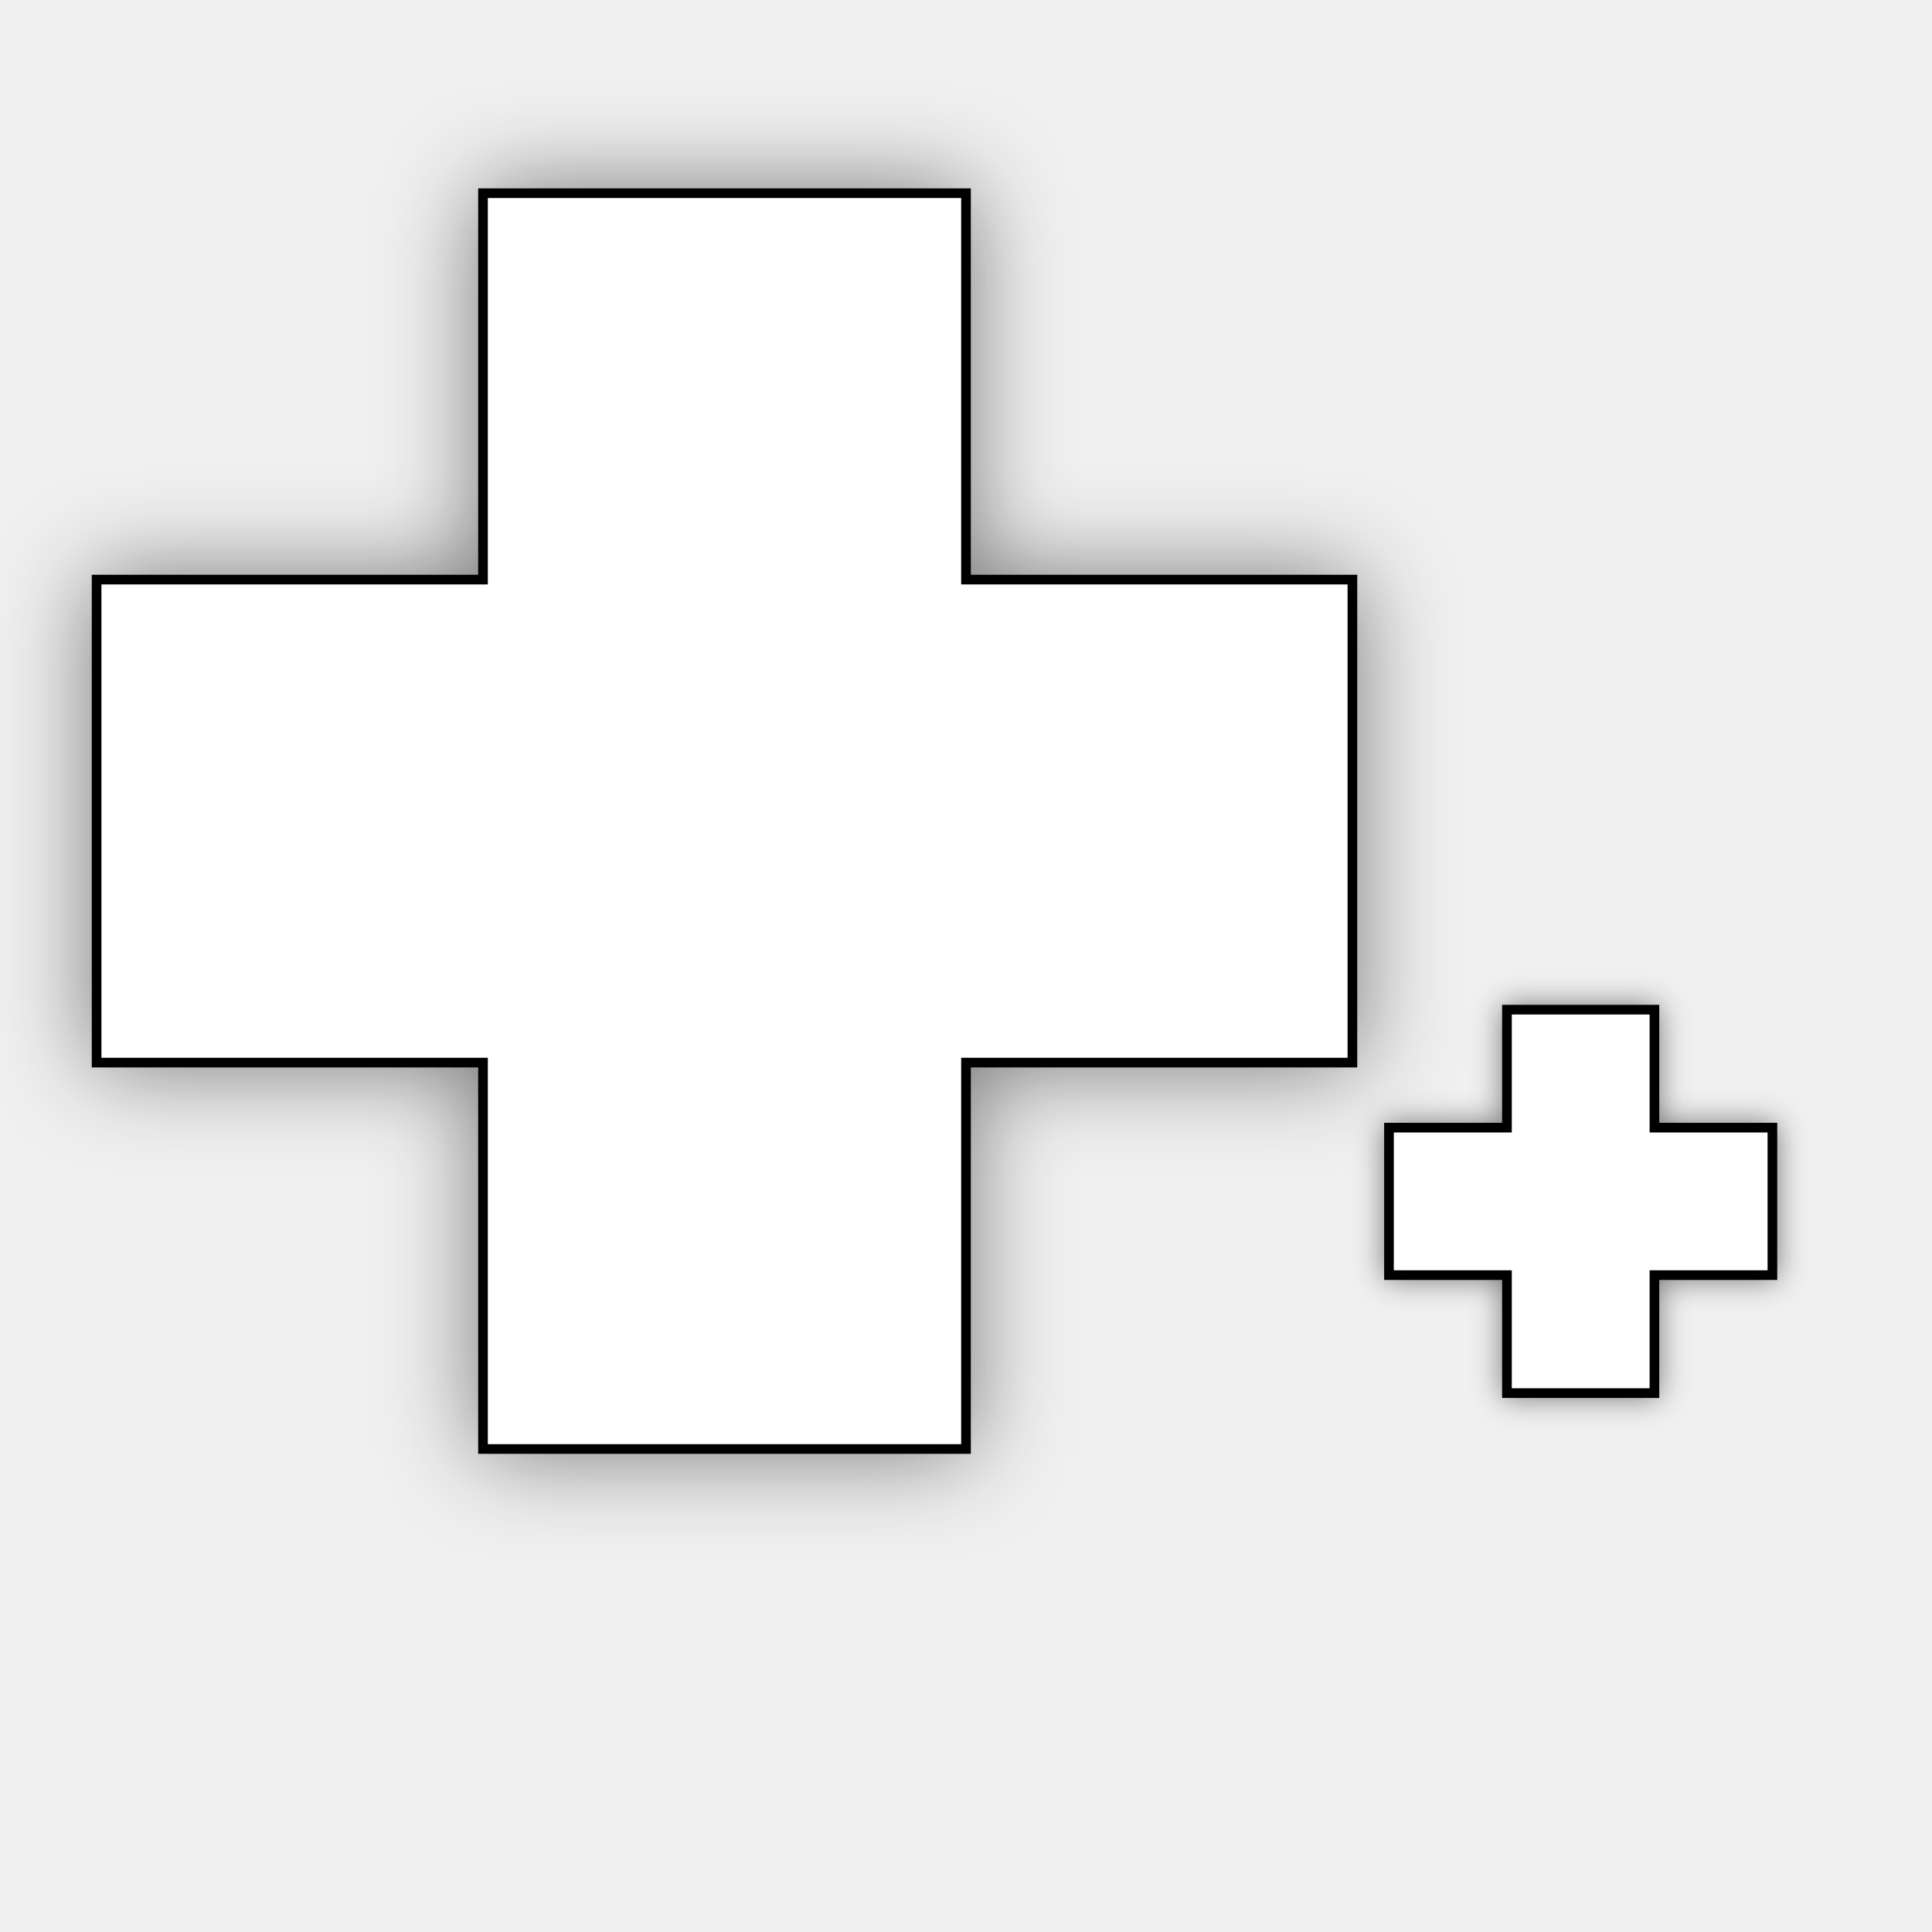
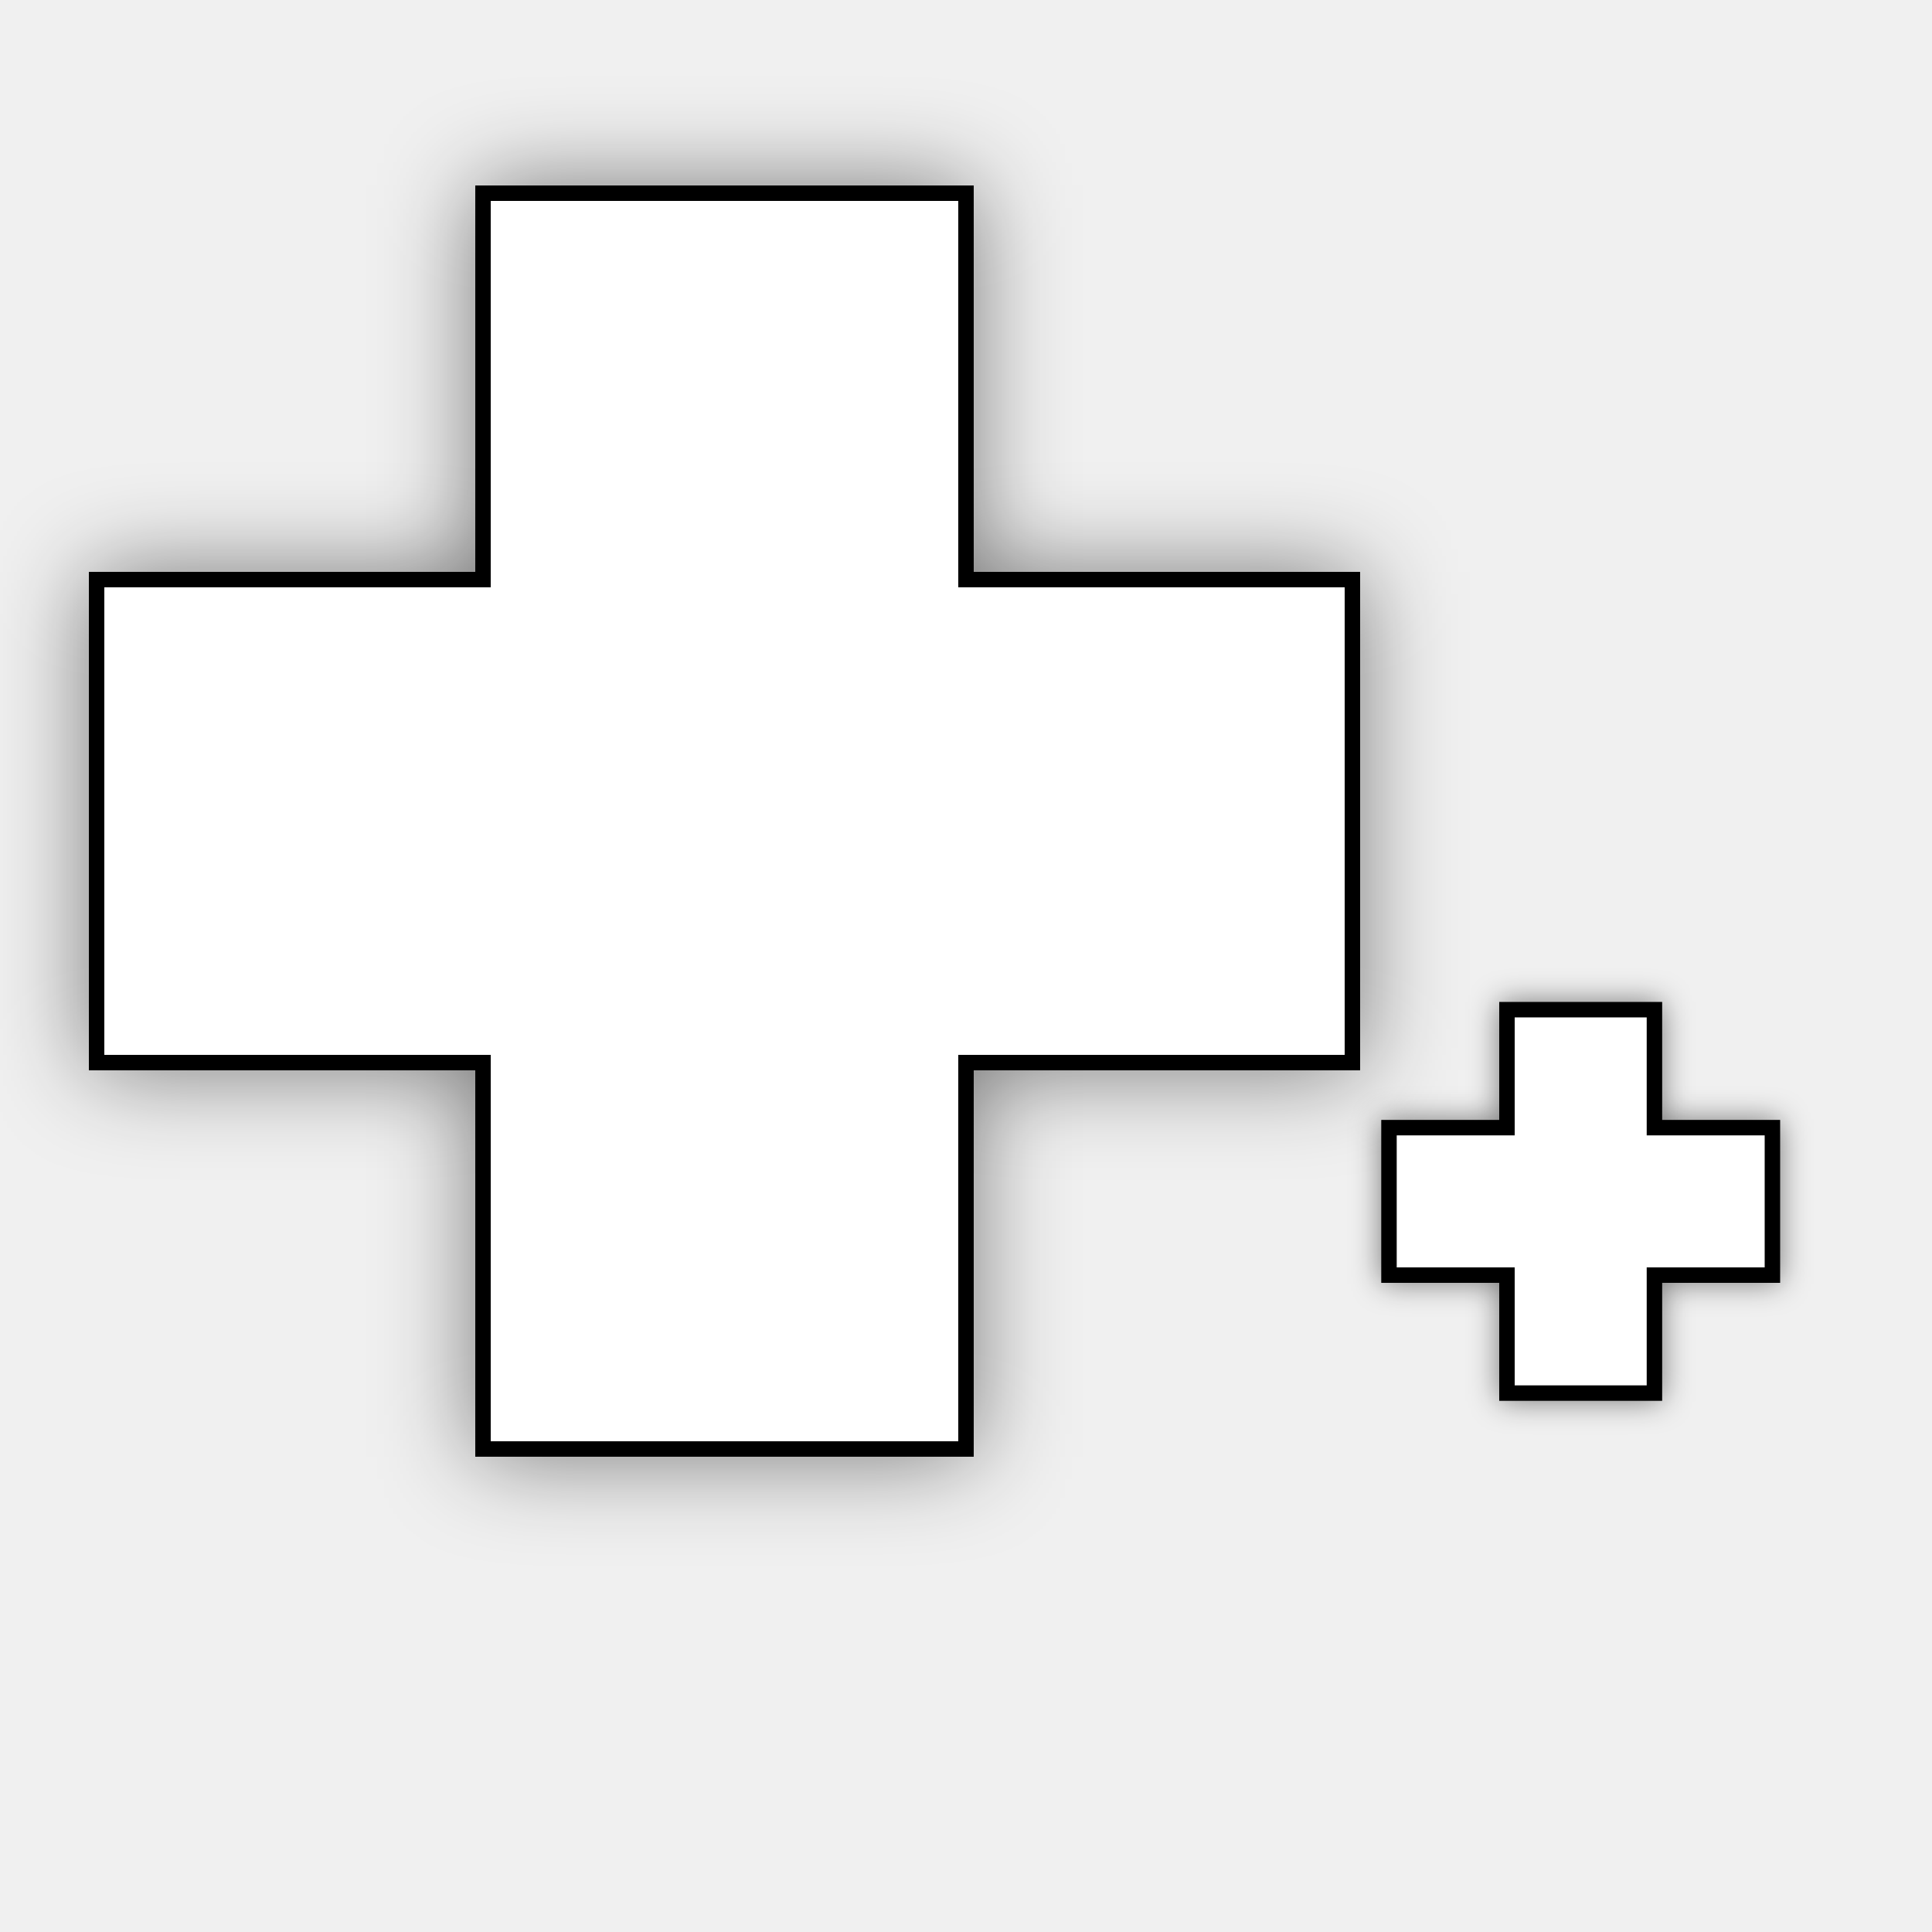
<svg xmlns="http://www.w3.org/2000/svg" version="1.1" id="svg2" width="100" height="100" viewBox="0 0 100 100">
  <defs id="defs6">
    <filter style="color-interpolation-filters:sRGB;" id="filter7822" x="-0.095" y="-0.095" width="1.206" height="1.191">
      <feFlood flood-opacity="0.498" flood-color="rgb(0,0,0)" result="flood" id="feFlood7812" />
      <feComposite in="flood" in2="SourceGraphic" operator="in" result="composite1" id="feComposite7814" />
      <feGaussianBlur in="composite1" stdDeviation="2.5" result="blur" id="feGaussianBlur7816" />
      <feOffset dx="1" dy="0" result="offset" id="feOffset7818" />
      <feComposite in="SourceGraphic" in2="offset" operator="over" result="composite2" id="feComposite7820" />
    </filter>
    <filter style="color-interpolation-filters:sRGB" id="filter7822-3" x="-0.095" y="-0.095" width="1.206" height="1.191">
      <feFlood flood-opacity="0.498" flood-color="rgb(0,0,0)" result="flood" id="feFlood7812-6" />
      <feComposite in="flood" in2="SourceGraphic" operator="in" result="composite1" id="feComposite7814-7" />
      <feGaussianBlur in="composite1" stdDeviation="2.5" result="blur" id="feGaussianBlur7816-5" />
      <feOffset dx="1" dy="0" result="offset" id="feOffset7818-3" />
      <feComposite in="SourceGraphic" in2="offset" operator="over" result="composite2" id="feComposite7820-5" />
    </filter>
    <filter style="color-interpolation-filters:sRGB;" id="filter1303" x="-0.316" y="-0.316" width="1.683" height="1.633">
      <feFlood flood-opacity="0.498" flood-color="rgb(0,0,0)" result="flood" id="feFlood1293" />
      <feComposite in="flood" in2="SourceGraphic" operator="in" result="composite1" id="feComposite1295" />
      <feGaussianBlur in="composite1" stdDeviation="2.5" result="blur" id="feGaussianBlur1297" />
      <feOffset dx="1" dy="0" result="offset" id="feOffset1299" />
      <feComposite in="SourceGraphic" in2="offset" operator="over" result="composite2" id="feComposite1301" />
    </filter>
-     <filter style="color-interpolation-filters:sRGB;" id="filter1048" x="-0.096" y="-0.096" width="1.192" height="1.192">
+     <filter style="color-interpolation-filters:sRGB;" id="filter1048" x="-0.098" y="-0.098" width="1.197" height="1.197">
      <feFlood flood-opacity="0.498" flood-color="rgb(0,0,0)" result="flood" id="feFlood1038" />
      <feComposite in="flood" in2="SourceGraphic" operator="in" result="composite1" id="feComposite1040" />
      <feGaussianBlur in="composite1" stdDeviation="2.5" result="blur" id="feGaussianBlur1042" />
      <feOffset dx="0" dy="0" result="offset" id="feOffset1044" />
      <feComposite in="SourceGraphic" in2="offset" operator="over" result="composite2" id="feComposite1046" />
    </filter>
    <filter style="color-interpolation-filters:sRGB;" id="filter1078" x="-0.62" y="-0.62" width="2.24" height="2.24">
      <feFlood flood-opacity="0.498" flood-color="rgb(0,0,0)" result="flood" id="feFlood1068" />
      <feComposite in="flood" in2="SourceGraphic" operator="in" result="composite1" id="feComposite1070" />
      <feGaussianBlur in="composite1" stdDeviation="2.5" result="blur" id="feGaussianBlur1072" />
      <feOffset dx="0" dy="0" result="offset" id="feOffset1074" />
      <feComposite in="SourceGraphic" in2="offset" operator="over" result="fbSourceGraphic" id="feComposite1076" />
      <feColorMatrix result="fbSourceGraphicAlpha" in="fbSourceGraphic" values="0 0 0 -1 0 0 0 0 -1 0 0 0 0 -1 0 0 0 0 1 0" id="feColorMatrix1098" />
      <feFlood id="feFlood1100" flood-opacity="0.498" flood-color="rgb(0,0,0)" result="flood" in="fbSourceGraphic" />
      <feComposite in2="fbSourceGraphic" id="feComposite1102" in="flood" operator="in" result="composite1" />
      <feGaussianBlur id="feGaussianBlur1104" in="composite1" stdDeviation="2.5" result="blur" />
      <feOffset id="feOffset1106" dx="0" dy="0" result="offset" />
      <feComposite in2="offset" id="feComposite1108" in="fbSourceGraphic" operator="over" result="composite2" />
    </filter>
    <filter style="color-interpolation-filters:sRGB;" id="filter1236" x="-0.316" y="-0.316" width="1.633" height="1.633">
      <feFlood flood-opacity="0.498" flood-color="rgb(0,0,0)" result="flood" id="feFlood1226" />
      <feComposite in="flood" in2="SourceGraphic" operator="in" result="composite1" id="feComposite1228" />
      <feGaussianBlur in="composite1" stdDeviation="2.5" result="blur" id="feGaussianBlur1230" />
      <feOffset dx="0" dy="0" result="offset" id="feOffset1232" />
      <feComposite in="SourceGraphic" in2="offset" operator="over" result="composite2" id="feComposite1234" />
    </filter>
    <filter style="color-interpolation-filters:sRGB" id="filter1048-9" x="-0.105" y="-0.105" width="1.21" height="1.21">
      <feFlood flood-opacity="0.498" flood-color="rgb(0,0,0)" result="flood" id="feFlood1038-1" />
      <feComposite in="flood" in2="SourceGraphic" operator="in" result="composite1" id="feComposite1040-2" />
      <feGaussianBlur in="composite1" stdDeviation="2.5" result="blur" id="feGaussianBlur1042-7" />
      <feOffset dx="0" dy="0" result="offset" id="feOffset1044-0" />
      <feComposite in="SourceGraphic" in2="offset" operator="over" result="composite2" id="feComposite1046-9" />
    </filter>
-     <filter style="color-interpolation-filters:sRGB;" id="filter4737" x="-0.105" y="-0.105" width="1.21" height="1.21">
+     <filter style="color-interpolation-filters:sRGB;" id="filter4737" x="-0.112" y="-0.112" width="1.225" height="1.225">
      <feFlood flood-opacity="0.498" flood-color="rgb(0,0,0)" result="flood" id="feFlood4727" />
      <feComposite in="flood" in2="SourceGraphic" operator="in" result="composite1" id="feComposite4729" />
      <feGaussianBlur in="composite1" stdDeviation="2.5" result="blur" id="feGaussianBlur4731" />
      <feOffset dx="0" dy="0" result="offset" id="feOffset4733" />
      <feComposite in="SourceGraphic" in2="offset" operator="over" result="composite2" id="feComposite4735" />
    </filter>
  </defs>
  <g id="g8">
-     <path id="rect1525" style="fill:#ffffff;fill-opacity:1;stroke:#000000;stroke-width:0.5;stroke-opacity:1;filter:url(#filter1048)" d="M 25,10 V 30 H 5 V 55 H 25 V 75 H 50 V 55 H 70 V 30 H 50 V 10 Z" />
-     <path id="rect1525-3" style="fill:#ffffff;fill-opacity:1;stroke:#000000;stroke-width:1.638;stroke-opacity:1;stroke-miterlimit:4;stroke-dasharray:none;filter:url(#filter4737)" d="M 69,16 V 36 H 49 V 61 H 69 V 81 H 94 V 61 h 20 V 36 H 94 V 16 Z" transform="matrix(0.3053254,0,0,0.3053254,56.93254,47.37515)" />
+     <path id="rect1525" style="fill:#ffffff;fill-opacity:1;stroke:#000000;stroke-width:0.8;stroke-opacity:1;filter:url(#filter1048);stroke-miterlimit:4;stroke-dasharray:none" d="M 25,10 V 30 H 5 V 55 H 25 V 75 H 50 V 55 H 70 V 30 H 50 V 10 Z" />
+     <path id="rect1525-3" style="fill:#ffffff;fill-opacity:1;stroke:#000000;stroke-width:2.62;stroke-opacity:1;stroke-miterlimit:4;stroke-dasharray:none;filter:url(#filter4737)" d="M 69,16 V 36 H 49 V 61 H 69 V 81 H 94 V 61 h 20 V 36 H 94 V 16 Z" transform="matrix(0.3053254,0,0,0.3053254,56.93254,47.37515)" />
  </g>
</svg>
